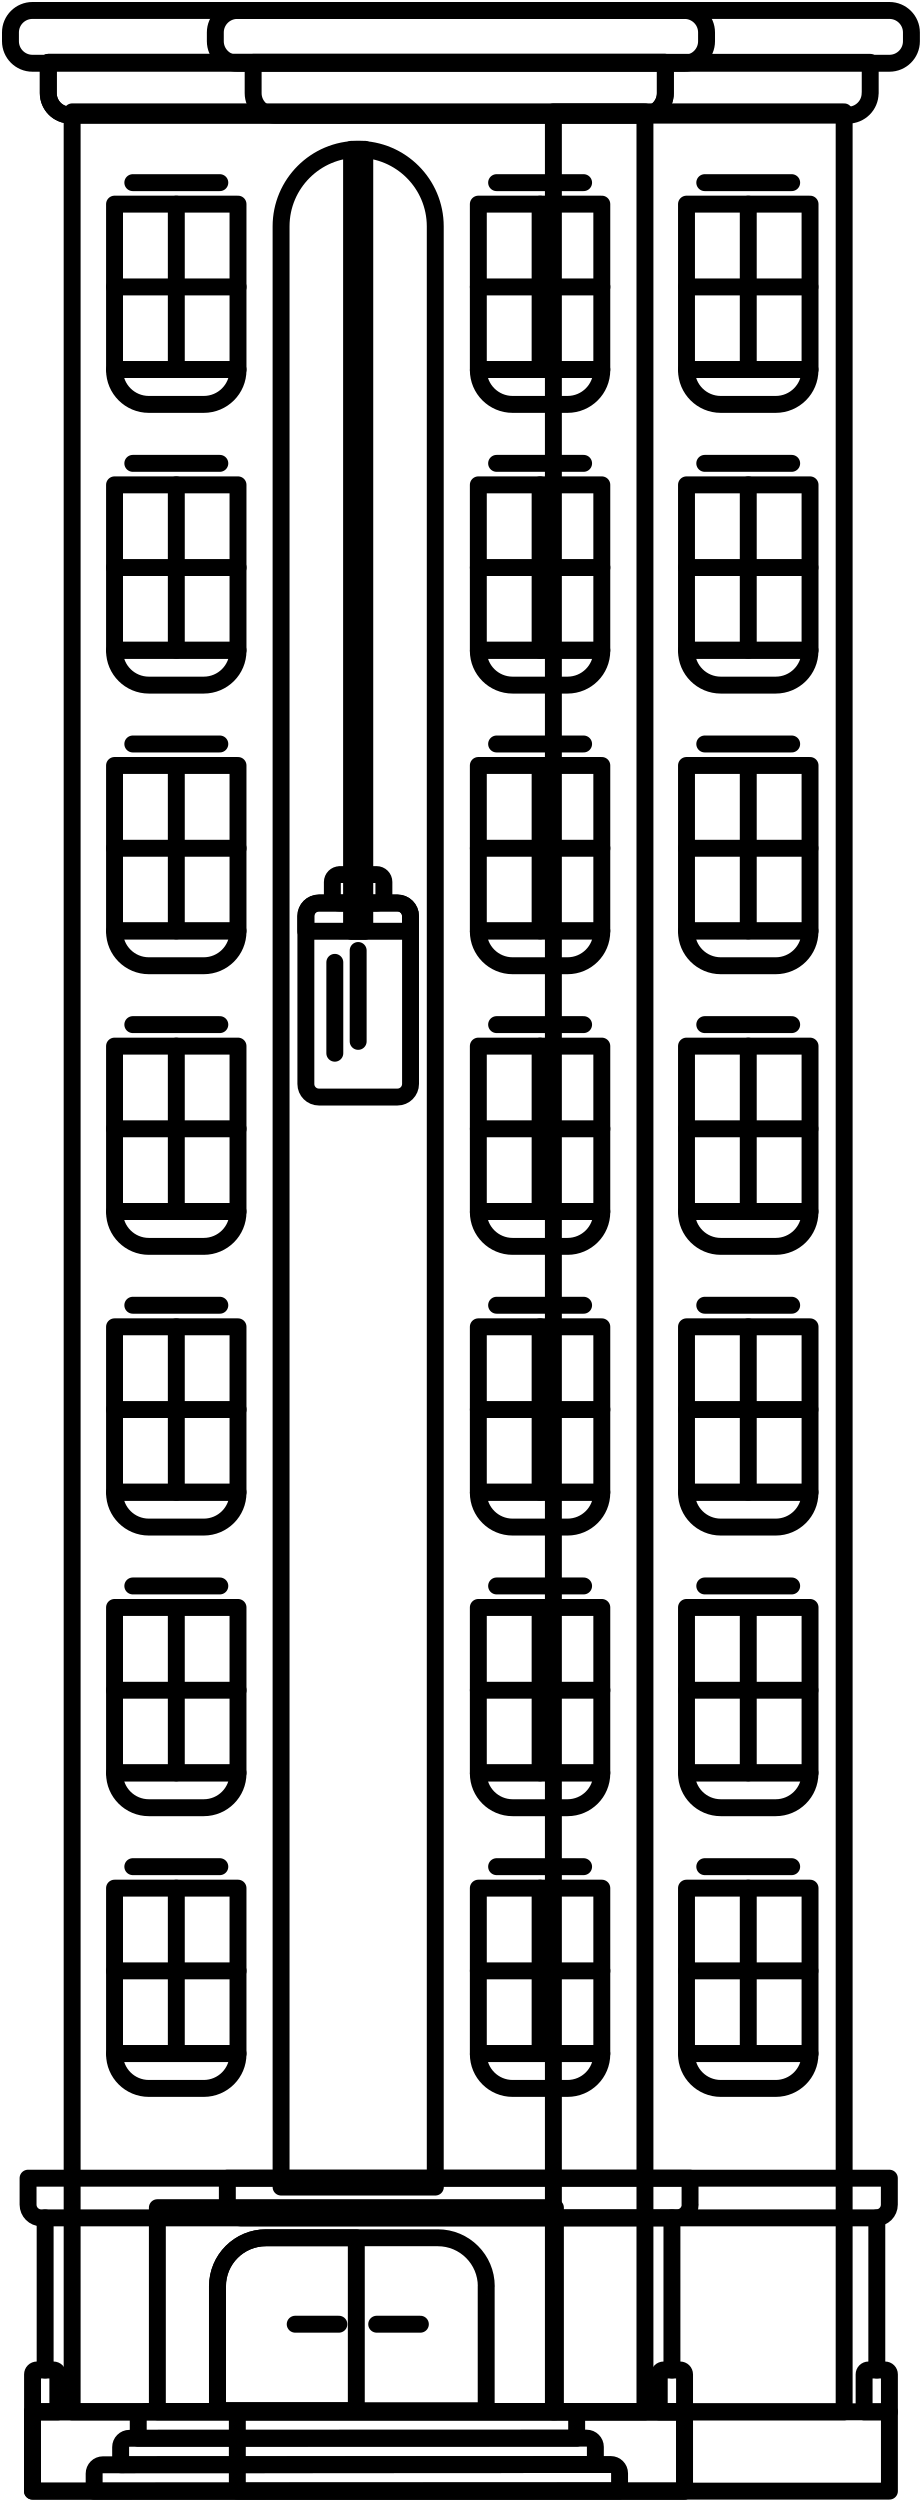
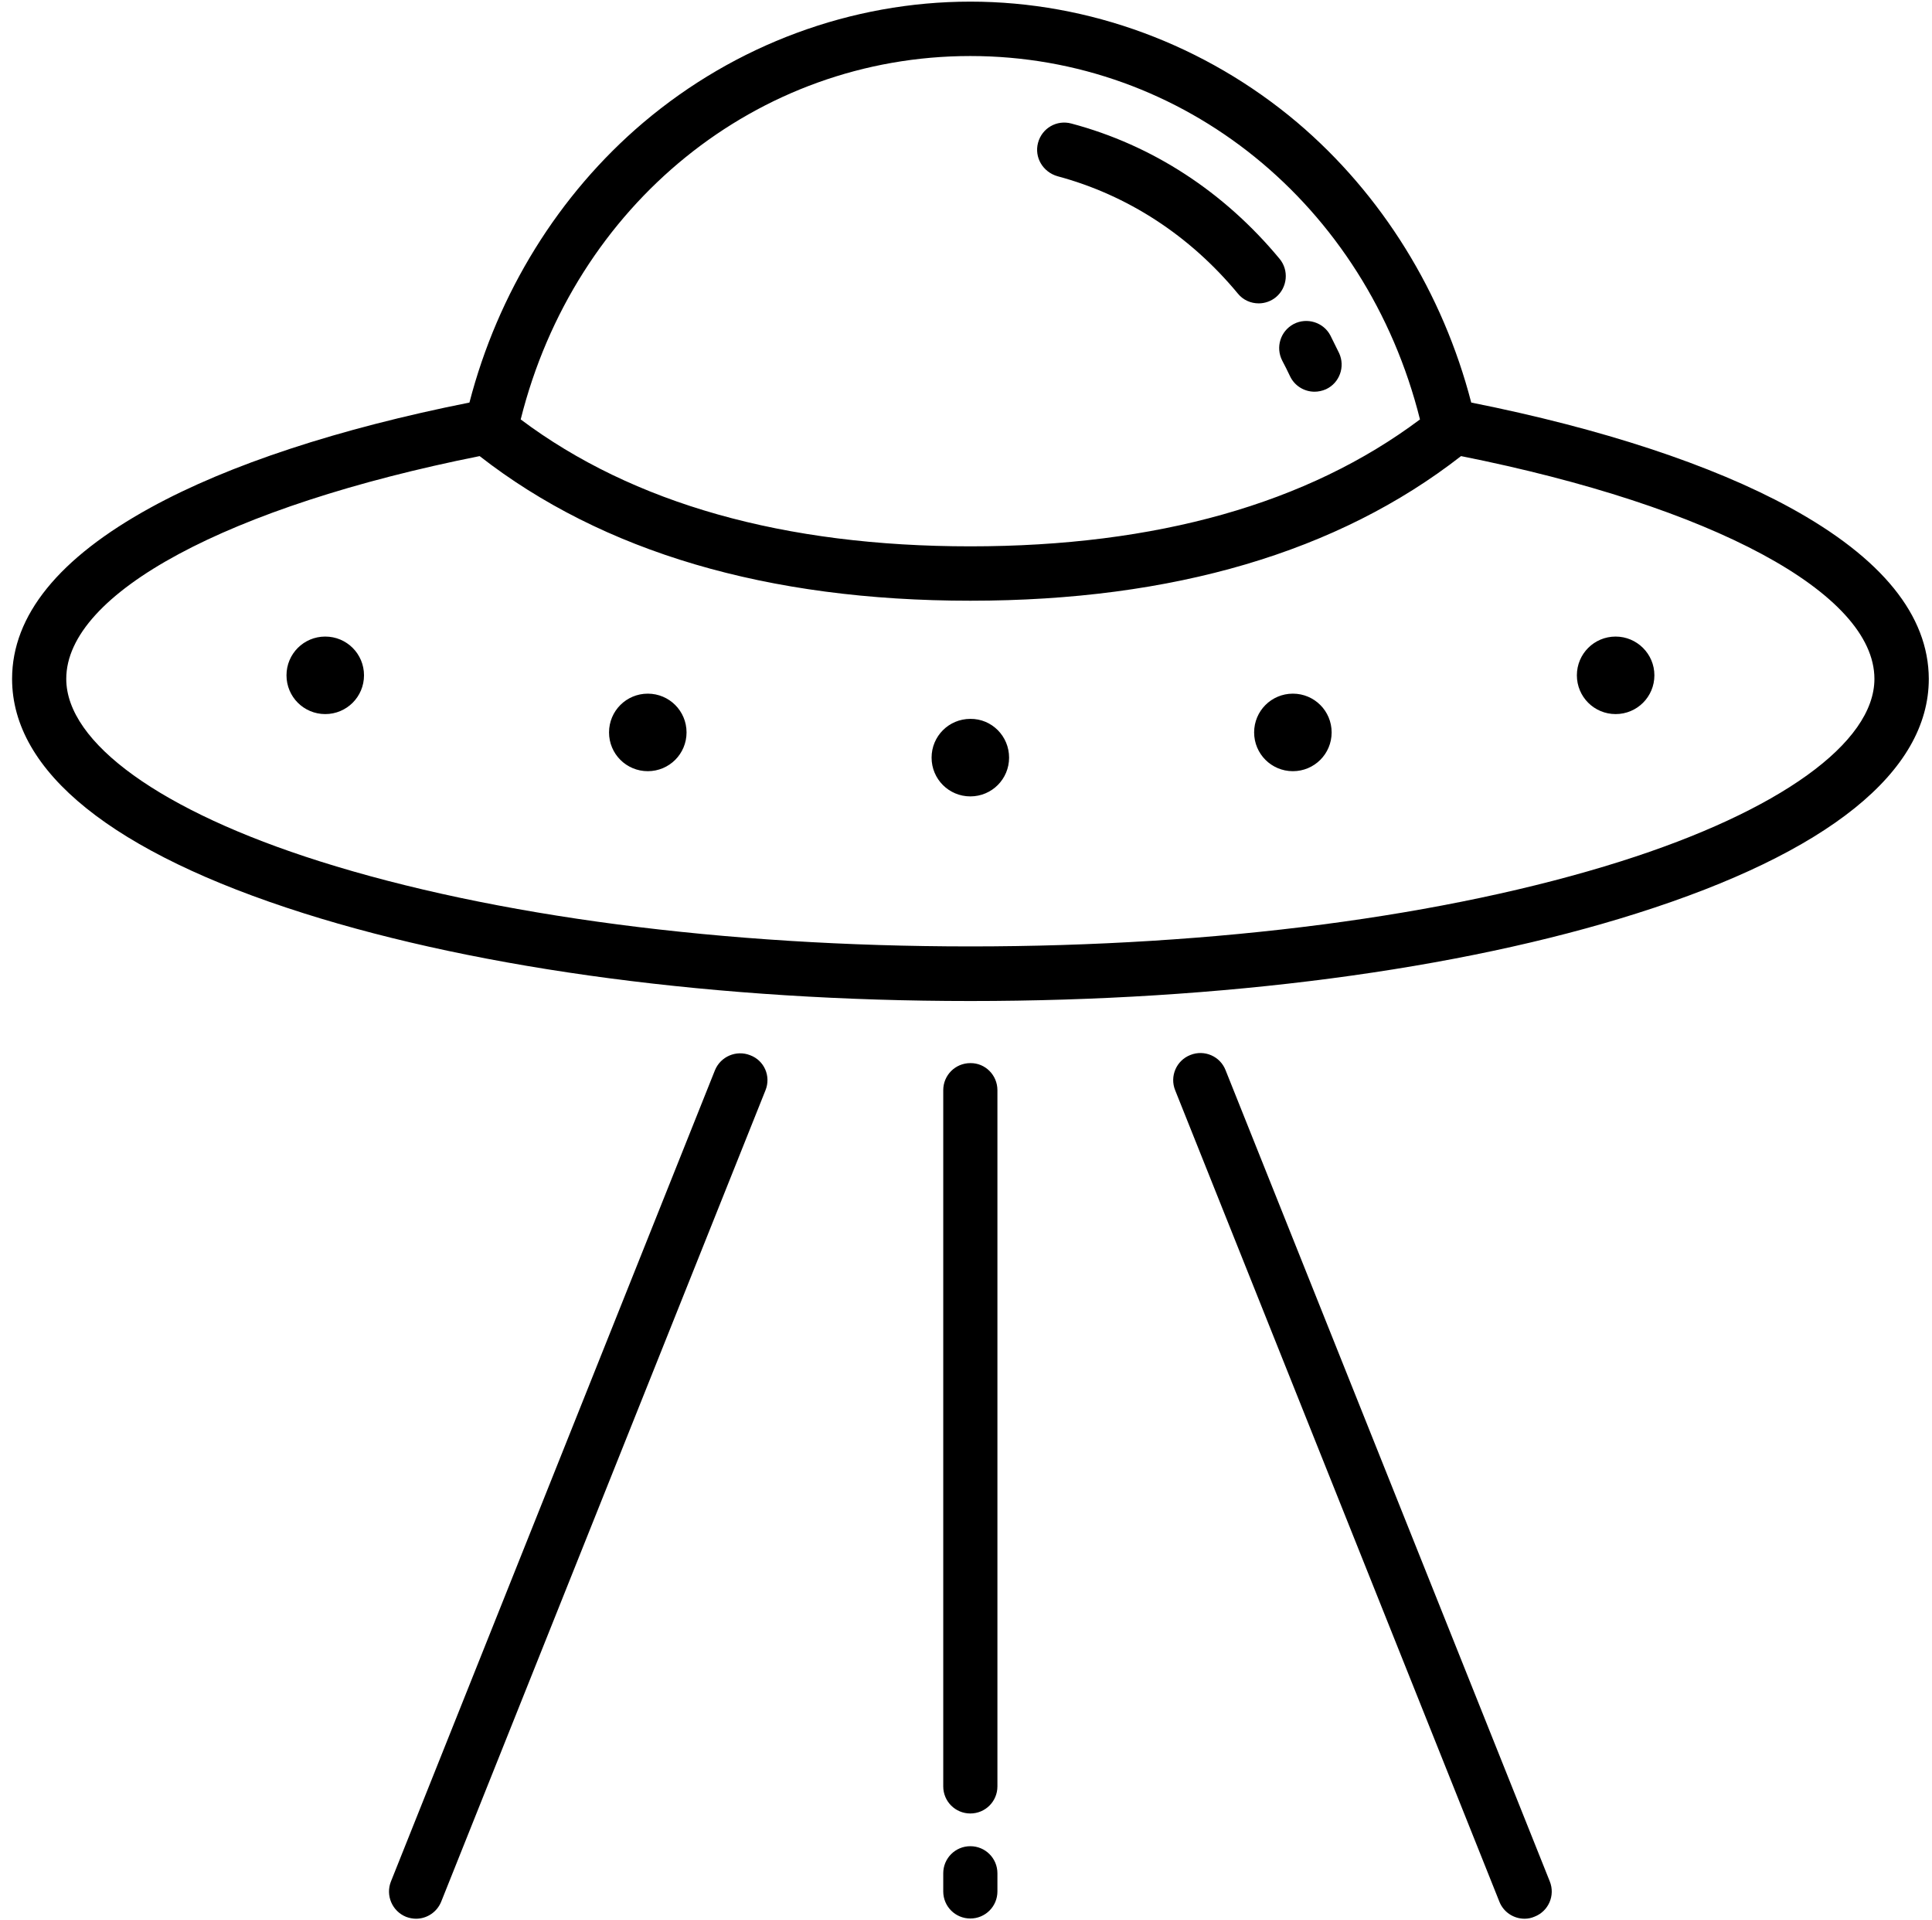
- <svg xmlns="http://www.w3.org/2000/svg" width="88" height="239" viewBox="0 0 88 239" fill="none">
-   <path d="M85.028 230.57H22.689V238.15H85.028V230.57Z" stroke="black" stroke-width="1.618" stroke-linecap="round" stroke-linejoin="round" />
-   <path d="M80.701 10.695H52.904V230.576H80.701V10.695Z" stroke="black" stroke-width="1.618" stroke-linecap="round" stroke-linejoin="round" />
-   <path d="M61.657 10.695H6.897V230.576H61.657V10.695Z" stroke="black" stroke-width="1.618" stroke-linecap="round" stroke-linejoin="round" />
-   <path d="M65.443 230.57H3.104V238.15H65.443V230.57Z" stroke="black" stroke-width="1.618" stroke-linecap="round" stroke-linejoin="round" />
-   <path d="M65.443 230.57H3.104V238.15H65.443V230.57Z" stroke="black" stroke-width="1.618" stroke-linecap="round" stroke-linejoin="round" />
-   <path d="M63.607 8.906C63.607 10.07 62.66 11.009 61.504 11.009H6.72C5.555 11.009 4.616 10.07 4.616 8.906V5.961H63.607V8.906Z" stroke="black" stroke-width="1.618" stroke-linecap="round" stroke-linejoin="round" />
-   <path d="M83.184 8.906C83.184 10.07 82.237 11.009 81.08 11.009H26.305C25.14 11.009 24.201 10.07 24.201 8.906V5.961H83.192V8.906H83.184Z" stroke="black" stroke-width="1.618" stroke-linecap="round" stroke-linejoin="round" />
-   <path d="M22.688 1H85.028C86.193 1 87.132 1.946 87.132 3.103V3.945C87.132 5.11 86.185 6.048 85.028 6.048H22.688C21.523 6.048 20.585 5.102 20.585 3.945V3.103C20.585 1.938 21.532 1 22.688 1Z" stroke="black" stroke-width="1.618" stroke-linecap="round" stroke-linejoin="round" />
-   <path d="M53.098 211.055H15.044V230.567H53.098V211.055Z" stroke="black" stroke-width="1.618" stroke-linecap="round" stroke-linejoin="round" />
-   <path d="M46.488 218.565C46.488 216.009 44.417 213.93 41.853 213.93H25.423C22.866 213.93 20.787 216.001 20.787 218.565V230.465H46.48V218.565H46.488Z" stroke="black" stroke-width="1.618" stroke-linecap="round" stroke-linejoin="round" />
-   <path d="M34.063 213.93H25.431C22.875 213.93 20.796 216.001 20.796 218.565V230.465H34.063V213.93Z" stroke="black" stroke-width="1.618" stroke-linecap="round" stroke-linejoin="round" />
-   <path d="M55.129 233.095H13.216V231.38C13.216 230.911 13.596 230.539 14.057 230.539H54.288C54.757 230.539 55.129 230.919 55.129 231.38V233.095Z" stroke="black" stroke-width="1.618" stroke-linecap="round" stroke-linejoin="round" />
-   <path d="M56.917 235.61L11.533 235.626V233.943C11.533 233.482 11.905 233.102 12.374 233.102L56.075 233.086C56.545 233.086 56.917 233.466 56.917 233.927V235.61Z" stroke="black" stroke-width="1.618" stroke-linecap="round" stroke-linejoin="round" />
-   <path d="M59.23 238.133L9.001 238.158V236.475C9.001 236.006 9.373 235.634 9.842 235.634L58.389 235.609C58.85 235.609 59.23 235.982 59.23 236.451V238.133Z" stroke="black" stroke-width="1.618" stroke-linecap="round" stroke-linejoin="round" />
-   <path d="M65.443 226.991C65.443 226.756 65.257 226.57 65.023 226.57H63.445C63.211 226.57 63.024 226.756 63.024 226.991V230.575H65.443V226.991Z" stroke="black" stroke-width="1.618" stroke-linecap="round" stroke-linejoin="round" />
-   <path d="M5.53 226.991C5.53 226.756 5.344 226.57 5.109 226.57H3.532C3.297 226.57 3.111 226.756 3.111 226.991V230.575H5.53V226.991Z" stroke="black" stroke-width="1.618" stroke-linecap="round" stroke-linejoin="round" />
-   <path d="M85.028 226.991C85.028 226.756 84.842 226.57 84.608 226.57H83.03C82.795 226.57 82.609 226.756 82.609 226.991V230.575H85.028V226.991Z" stroke="black" stroke-width="1.618" stroke-linecap="round" stroke-linejoin="round" />
-   <path d="M85.021 210.766C85.021 211.462 84.454 212.028 83.759 212.028H22.996C22.301 212.028 21.734 211.462 21.734 210.766V208.234H85.021V210.766Z" stroke="black" stroke-width="1.618" stroke-linecap="round" stroke-linejoin="round" />
-   <path d="M63.607 8.906C63.607 10.07 62.66 11.009 61.504 11.009H6.72C5.555 11.009 4.616 10.07 4.616 8.906V5.961H63.607V8.906Z" stroke="black" stroke-width="1.618" stroke-linecap="round" stroke-linejoin="round" />
-   <path d="M3.103 1H65.443C66.608 1 67.546 1.946 67.546 3.103V3.945C67.546 5.11 66.6 6.048 65.443 6.048H3.103C1.938 6.048 1 5.102 1 3.945V3.103C1 1.938 1.946 1 3.103 1Z" stroke="black" stroke-width="1.618" stroke-linecap="round" stroke-linejoin="round" />
-   <path d="M4.316 226.569V212.031" stroke="black" stroke-width="1.618" stroke-linecap="round" stroke-linejoin="round" />
-   <path d="M64.237 226.569V212.031" stroke="black" stroke-width="1.618" stroke-linecap="round" stroke-linejoin="round" />
-   <path d="M83.823 226.569V212.031" stroke="black" stroke-width="1.618" stroke-linecap="round" stroke-linejoin="round" />
-   <path d="M41.619 209.083H26.871V21.643C26.871 17.574 30.172 14.273 34.241 14.273C38.31 14.273 41.611 17.574 41.611 21.643V209.083H41.619Z" stroke="black" stroke-width="1.618" stroke-linecap="round" stroke-linejoin="round" />
-   <path d="M34.872 14.273H33.61V89.039H34.872V14.273Z" stroke="black" stroke-width="1.618" stroke-linecap="round" stroke-linejoin="round" />
-   <path d="M32.485 83.609H35.996C36.385 83.609 36.7 83.925 36.7 84.313V85.624C36.7 86.012 36.385 86.336 35.988 86.336H32.477C32.089 86.336 31.773 86.02 31.773 85.632V84.321C31.773 83.933 32.089 83.618 32.477 83.618L32.485 83.609Z" stroke="black" stroke-width="1.618" stroke-linecap="round" stroke-linejoin="round" />
-   <path d="M30.495 86.328H38.002C38.69 86.328 39.248 86.886 39.248 87.574V103.624C39.248 104.312 38.69 104.878 37.994 104.878H30.487C29.799 104.878 29.241 104.32 29.241 103.632V87.582C29.241 86.894 29.799 86.328 30.495 86.328Z" stroke="black" stroke-width="1.618" stroke-linecap="round" stroke-linejoin="round" />
-   <path d="M37.995 86.328H30.487C29.792 86.328 29.233 86.886 29.233 87.574V89.03H39.24V87.574C39.24 86.886 38.682 86.328 37.986 86.328H37.995Z" stroke="black" stroke-width="1.618" stroke-linecap="round" stroke-linejoin="round" />
-   <path d="M32.008 92V100.688" stroke="black" stroke-width="1.618" stroke-linecap="round" stroke-linejoin="round" />
-   <path d="M34.241 90.867V99.556" stroke="black" stroke-width="1.618" stroke-linecap="round" stroke-linejoin="round" />
-   <path d="M36.013 222.195H40.187" stroke="black" stroke-width="1.618" stroke-linecap="round" stroke-linejoin="round" />
-   <path d="M28.222 222.195H32.396" stroke="black" stroke-width="1.618" stroke-linecap="round" stroke-linejoin="round" />
-   <path d="M22.753 19.516H10.95V35.331H22.753V19.516Z" stroke="black" stroke-width="1.618" stroke-linecap="round" stroke-linejoin="round" />
-   <path d="M10.958 35.328C10.958 35.328 10.95 35.369 10.95 35.385C10.95 37.197 12.422 38.661 14.227 38.661H19.477C21.289 38.661 22.753 37.197 22.753 35.385C22.753 35.369 22.753 35.352 22.753 35.328H10.966H10.958Z" stroke="black" stroke-width="1.618" stroke-linecap="round" stroke-linejoin="round" />
-   <path d="M16.855 19.516V35.331" stroke="black" stroke-width="1.618" stroke-linecap="round" stroke-linejoin="round" />
-   <path d="M10.95 27.43H22.761" stroke="black" stroke-width="1.618" stroke-linecap="round" stroke-linejoin="round" />
-   <path d="M12.697 17.461H21.014" stroke="black" stroke-width="1.618" stroke-linecap="round" stroke-linejoin="round" />
-   <path d="M57.532 19.516H45.728V35.331H57.532V19.516Z" stroke="black" stroke-width="1.618" stroke-linecap="round" stroke-linejoin="round" />
-   <path d="M45.737 35.328C45.737 35.328 45.728 35.369 45.728 35.385C45.728 37.197 47.201 38.661 49.005 38.661H54.255C56.067 38.661 57.532 37.197 57.532 35.385C57.532 35.369 57.532 35.352 57.532 35.328H45.745H45.737Z" stroke="black" stroke-width="1.618" stroke-linecap="round" stroke-linejoin="round" />
-   <path d="M51.634 19.516V35.331" stroke="black" stroke-width="1.618" stroke-linecap="round" stroke-linejoin="round" />
-   <path d="M45.728 27.43H57.54" stroke="black" stroke-width="1.618" stroke-linecap="round" stroke-linejoin="round" />
-   <path d="M47.476 17.461H55.792" stroke="black" stroke-width="1.618" stroke-linecap="round" stroke-linejoin="round" />
-   <path d="M22.753 46.352H10.95V62.167H22.753V46.352Z" stroke="black" stroke-width="1.618" stroke-linecap="round" stroke-linejoin="round" />
-   <path d="M10.958 62.164C10.958 62.164 10.95 62.205 10.95 62.221C10.95 64.033 12.422 65.497 14.227 65.497H19.477C21.289 65.497 22.753 64.033 22.753 62.221C22.753 62.205 22.753 62.188 22.753 62.164H10.966H10.958Z" stroke="black" stroke-width="1.618" stroke-linecap="round" stroke-linejoin="round" />
-   <path d="M16.855 46.352V62.167" stroke="black" stroke-width="1.618" stroke-linecap="round" stroke-linejoin="round" />
-   <path d="M10.95 54.258H22.761" stroke="black" stroke-width="1.618" stroke-linecap="round" stroke-linejoin="round" />
-   <path d="M12.697 44.297H21.014" stroke="black" stroke-width="1.618" stroke-linecap="round" stroke-linejoin="round" />
-   <path d="M57.532 46.352H45.728V62.167H57.532V46.352Z" stroke="black" stroke-width="1.618" stroke-linecap="round" stroke-linejoin="round" />
-   <path d="M45.737 62.164C45.737 62.164 45.728 62.205 45.728 62.221C45.728 64.033 47.201 65.497 49.005 65.497H54.255C56.067 65.497 57.532 64.033 57.532 62.221C57.532 62.205 57.532 62.188 57.532 62.164H45.745H45.737Z" stroke="black" stroke-width="1.618" stroke-linecap="round" stroke-linejoin="round" />
-   <path d="M51.634 46.352V62.167" stroke="black" stroke-width="1.618" stroke-linecap="round" stroke-linejoin="round" />
-   <path d="M45.728 54.258H57.54" stroke="black" stroke-width="1.618" stroke-linecap="round" stroke-linejoin="round" />
-   <path d="M47.476 44.297H55.792" stroke="black" stroke-width="1.618" stroke-linecap="round" stroke-linejoin="round" />
-   <path d="M22.753 73.18H10.95V88.995H22.753V73.18Z" stroke="black" stroke-width="1.618" stroke-linecap="round" stroke-linejoin="round" />
-   <path d="M10.958 88.992C10.958 88.992 10.95 89.033 10.95 89.049C10.95 90.861 12.422 92.325 14.227 92.325H19.477C21.289 92.325 22.753 90.861 22.753 89.049C22.753 89.033 22.753 89.016 22.753 88.992H10.966H10.958Z" stroke="black" stroke-width="1.618" stroke-linecap="round" stroke-linejoin="round" />
-   <path d="M16.855 73.18V88.995" stroke="black" stroke-width="1.618" stroke-linecap="round" stroke-linejoin="round" />
-   <path d="M10.95 81.094H22.761" stroke="black" stroke-width="1.618" stroke-linecap="round" stroke-linejoin="round" />
-   <path d="M12.697 71.125H21.014" stroke="black" stroke-width="1.618" stroke-linecap="round" stroke-linejoin="round" />
-   <path d="M57.532 73.18H45.728V88.995H57.532V73.18Z" stroke="black" stroke-width="1.618" stroke-linecap="round" stroke-linejoin="round" />
-   <path d="M45.737 88.992C45.737 88.992 45.728 89.033 45.728 89.049C45.728 90.861 47.201 92.325 49.005 92.325H54.255C56.067 92.325 57.532 90.861 57.532 89.049C57.532 89.033 57.532 89.016 57.532 88.992H45.745H45.737Z" stroke="black" stroke-width="1.618" stroke-linecap="round" stroke-linejoin="round" />
-   <path d="M51.634 73.18V88.995" stroke="black" stroke-width="1.618" stroke-linecap="round" stroke-linejoin="round" />
-   <path d="M45.728 81.094H57.54" stroke="black" stroke-width="1.618" stroke-linecap="round" stroke-linejoin="round" />
-   <path d="M47.476 71.125H55.792" stroke="black" stroke-width="1.618" stroke-linecap="round" stroke-linejoin="round" />
-   <path d="M22.753 100.008H10.95V115.823H22.753V100.008Z" stroke="black" stroke-width="1.618" stroke-linecap="round" stroke-linejoin="round" />
-   <path d="M10.958 115.82C10.958 115.82 10.95 115.861 10.95 115.877C10.95 117.689 12.422 119.153 14.227 119.153H19.477C21.289 119.153 22.753 117.689 22.753 115.877C22.753 115.861 22.753 115.845 22.753 115.82H10.966H10.958Z" stroke="black" stroke-width="1.618" stroke-linecap="round" stroke-linejoin="round" />
-   <path d="M16.855 100.008V115.823" stroke="black" stroke-width="1.618" stroke-linecap="round" stroke-linejoin="round" />
-   <path d="M10.95 107.914H22.761" stroke="black" stroke-width="1.618" stroke-linecap="round" stroke-linejoin="round" />
-   <path d="M12.697 97.953H21.014" stroke="black" stroke-width="1.618" stroke-linecap="round" stroke-linejoin="round" />
-   <path d="M57.532 100.008H45.728V115.823H57.532V100.008Z" stroke="black" stroke-width="1.618" stroke-linecap="round" stroke-linejoin="round" />
-   <path d="M45.737 115.82C45.737 115.82 45.728 115.861 45.728 115.877C45.728 117.689 47.201 119.153 49.005 119.153H54.255C56.067 119.153 57.532 117.689 57.532 115.877C57.532 115.861 57.532 115.845 57.532 115.82H45.745H45.737Z" stroke="black" stroke-width="1.618" stroke-linecap="round" stroke-linejoin="round" />
-   <path d="M51.634 100.008V115.823" stroke="black" stroke-width="1.618" stroke-linecap="round" stroke-linejoin="round" />
-   <path d="M45.728 107.914H57.54" stroke="black" stroke-width="1.618" stroke-linecap="round" stroke-linejoin="round" />
-   <path d="M47.476 97.953H55.792" stroke="black" stroke-width="1.618" stroke-linecap="round" stroke-linejoin="round" />
-   <path d="M22.753 126.844H10.95V142.659H22.753V126.844Z" stroke="black" stroke-width="1.618" stroke-linecap="round" stroke-linejoin="round" />
-   <path d="M10.958 142.656C10.958 142.656 10.95 142.697 10.95 142.713C10.95 144.525 12.422 145.989 14.227 145.989H19.477C21.289 145.989 22.753 144.525 22.753 142.713C22.753 142.697 22.753 142.672 22.753 142.656H10.966H10.958Z" stroke="black" stroke-width="1.618" stroke-linecap="round" stroke-linejoin="round" />
-   <path d="M16.855 126.844V142.659" stroke="black" stroke-width="1.618" stroke-linecap="round" stroke-linejoin="round" />
-   <path d="M10.95 134.75H22.761" stroke="black" stroke-width="1.618" stroke-linecap="round" stroke-linejoin="round" />
-   <path d="M12.697 124.781H21.014" stroke="black" stroke-width="1.618" stroke-linecap="round" stroke-linejoin="round" />
-   <path d="M57.532 126.844H45.728V142.659H57.532V126.844Z" stroke="black" stroke-width="1.618" stroke-linecap="round" stroke-linejoin="round" />
-   <path d="M45.737 142.656C45.737 142.656 45.728 142.697 45.728 142.713C45.728 144.525 47.201 145.989 49.005 145.989H54.255C56.067 145.989 57.532 144.525 57.532 142.713C57.532 142.697 57.532 142.672 57.532 142.656H45.745H45.737Z" stroke="black" stroke-width="1.618" stroke-linecap="round" stroke-linejoin="round" />
-   <path d="M51.634 126.844V142.659" stroke="black" stroke-width="1.618" stroke-linecap="round" stroke-linejoin="round" />
-   <path d="M45.728 134.75H57.54" stroke="black" stroke-width="1.618" stroke-linecap="round" stroke-linejoin="round" />
-   <path d="M47.476 124.781H55.792" stroke="black" stroke-width="1.618" stroke-linecap="round" stroke-linejoin="round" />
-   <path d="M22.753 153.672H10.95V169.487H22.753V153.672Z" stroke="black" stroke-width="1.618" stroke-linecap="round" stroke-linejoin="round" />
-   <path d="M10.958 169.484C10.958 169.484 10.95 169.525 10.95 169.541C10.95 171.353 12.422 172.817 14.227 172.817H19.477C21.289 172.817 22.753 171.353 22.753 169.541C22.753 169.525 22.753 169.509 22.753 169.484H10.966H10.958Z" stroke="black" stroke-width="1.618" stroke-linecap="round" stroke-linejoin="round" />
-   <path d="M16.855 153.672V169.487" stroke="black" stroke-width="1.618" stroke-linecap="round" stroke-linejoin="round" />
-   <path d="M10.95 161.586H22.761" stroke="black" stroke-width="1.618" stroke-linecap="round" stroke-linejoin="round" />
-   <path d="M12.697 151.617H21.014" stroke="black" stroke-width="1.618" stroke-linecap="round" stroke-linejoin="round" />
-   <path d="M57.532 153.672H45.728V169.487H57.532V153.672Z" stroke="black" stroke-width="1.618" stroke-linecap="round" stroke-linejoin="round" />
-   <path d="M45.737 169.484C45.737 169.484 45.728 169.525 45.728 169.541C45.728 171.353 47.201 172.817 49.005 172.817H54.255C56.067 172.817 57.532 171.353 57.532 169.541C57.532 169.525 57.532 169.509 57.532 169.484H45.745H45.737Z" stroke="black" stroke-width="1.618" stroke-linecap="round" stroke-linejoin="round" />
-   <path d="M51.634 153.672V169.487" stroke="black" stroke-width="1.618" stroke-linecap="round" stroke-linejoin="round" />
-   <path d="M45.728 161.586H57.54" stroke="black" stroke-width="1.618" stroke-linecap="round" stroke-linejoin="round" />
-   <path d="M47.476 151.617H55.792" stroke="black" stroke-width="1.618" stroke-linecap="round" stroke-linejoin="round" />
-   <path d="M22.753 180.508H10.95V196.323H22.753V180.508Z" stroke="black" stroke-width="1.618" stroke-linecap="round" stroke-linejoin="round" />
-   <path d="M10.958 196.32C10.958 196.32 10.95 196.361 10.95 196.377C10.95 198.189 12.422 199.653 14.227 199.653H19.477C21.289 199.653 22.753 198.189 22.753 196.377C22.753 196.361 22.753 196.345 22.753 196.32H10.966H10.958Z" stroke="black" stroke-width="1.618" stroke-linecap="round" stroke-linejoin="round" />
-   <path d="M16.855 180.508V196.323" stroke="black" stroke-width="1.618" stroke-linecap="round" stroke-linejoin="round" />
-   <path d="M10.95 188.414H22.761" stroke="black" stroke-width="1.618" stroke-linecap="round" stroke-linejoin="round" />
-   <path d="M12.697 178.453H21.014" stroke="black" stroke-width="1.618" stroke-linecap="round" stroke-linejoin="round" />
-   <path d="M57.532 180.508H45.728V196.323H57.532V180.508Z" stroke="black" stroke-width="1.618" stroke-linecap="round" stroke-linejoin="round" />
-   <path d="M45.737 196.32C45.737 196.32 45.728 196.361 45.728 196.377C45.728 198.189 47.201 199.653 49.005 199.653H54.255C56.067 199.653 57.532 198.189 57.532 196.377C57.532 196.361 57.532 196.345 57.532 196.32H45.745H45.737Z" stroke="black" stroke-width="1.618" stroke-linecap="round" stroke-linejoin="round" />
-   <path d="M51.634 180.508V196.323" stroke="black" stroke-width="1.618" stroke-linecap="round" stroke-linejoin="round" />
-   <path d="M45.728 188.414H57.54" stroke="black" stroke-width="1.618" stroke-linecap="round" stroke-linejoin="round" />
-   <path d="M47.476 178.453H55.792" stroke="black" stroke-width="1.618" stroke-linecap="round" stroke-linejoin="round" />
-   <path d="M77.44 19.516H65.629V35.331H77.44V19.516Z" stroke="black" stroke-width="1.618" stroke-linecap="round" stroke-linejoin="round" />
-   <path d="M65.637 35.328C65.637 35.328 65.629 35.369 65.629 35.385C65.629 37.197 67.101 38.661 68.905 38.661H74.156C75.968 38.661 77.432 37.197 77.432 35.385C77.432 35.369 77.432 35.352 77.432 35.328H65.645H65.637Z" stroke="black" stroke-width="1.618" stroke-linecap="round" stroke-linejoin="round" />
-   <path d="M71.534 19.516V35.331" stroke="black" stroke-width="1.618" stroke-linecap="round" stroke-linejoin="round" />
-   <path d="M65.629 27.43H77.432" stroke="black" stroke-width="1.618" stroke-linecap="round" stroke-linejoin="round" />
-   <path d="M67.376 17.461H75.684" stroke="black" stroke-width="1.618" stroke-linecap="round" stroke-linejoin="round" />
-   <path d="M77.44 46.352H65.629V62.167H77.44V46.352Z" stroke="black" stroke-width="1.618" stroke-linecap="round" stroke-linejoin="round" />
-   <path d="M65.637 62.164C65.637 62.164 65.629 62.205 65.629 62.221C65.629 64.033 67.101 65.497 68.905 65.497H74.156C75.968 65.497 77.432 64.033 77.432 62.221C77.432 62.205 77.432 62.188 77.432 62.164H65.645H65.637Z" stroke="black" stroke-width="1.618" stroke-linecap="round" stroke-linejoin="round" />
-   <path d="M71.534 46.352V62.167" stroke="black" stroke-width="1.618" stroke-linecap="round" stroke-linejoin="round" />
-   <path d="M65.629 54.258H77.432" stroke="black" stroke-width="1.618" stroke-linecap="round" stroke-linejoin="round" />
-   <path d="M67.376 44.297H75.684" stroke="black" stroke-width="1.618" stroke-linecap="round" stroke-linejoin="round" />
-   <path d="M77.44 73.18H65.629V88.995H77.44V73.18Z" stroke="black" stroke-width="1.618" stroke-linecap="round" stroke-linejoin="round" />
-   <path d="M65.637 88.992C65.637 88.992 65.629 89.033 65.629 89.049C65.629 90.861 67.101 92.325 68.905 92.325H74.156C75.968 92.325 77.432 90.861 77.432 89.049C77.432 89.033 77.432 89.016 77.432 88.992H65.645H65.637Z" stroke="black" stroke-width="1.618" stroke-linecap="round" stroke-linejoin="round" />
-   <path d="M71.534 73.18V88.995" stroke="black" stroke-width="1.618" stroke-linecap="round" stroke-linejoin="round" />
-   <path d="M65.629 81.094H77.432" stroke="black" stroke-width="1.618" stroke-linecap="round" stroke-linejoin="round" />
-   <path d="M67.376 71.125H75.684" stroke="black" stroke-width="1.618" stroke-linecap="round" stroke-linejoin="round" />
-   <path d="M77.44 100.008H65.629V115.823H77.44V100.008Z" stroke="black" stroke-width="1.618" stroke-linecap="round" stroke-linejoin="round" />
-   <path d="M65.637 115.82C65.637 115.82 65.629 115.861 65.629 115.877C65.629 117.689 67.101 119.153 68.905 119.153H74.156C75.968 119.153 77.432 117.689 77.432 115.877C77.432 115.861 77.432 115.845 77.432 115.82H65.645H65.637Z" stroke="black" stroke-width="1.618" stroke-linecap="round" stroke-linejoin="round" />
-   <path d="M71.534 100.008V115.823" stroke="black" stroke-width="1.618" stroke-linecap="round" stroke-linejoin="round" />
-   <path d="M65.629 107.914H77.432" stroke="black" stroke-width="1.618" stroke-linecap="round" stroke-linejoin="round" />
-   <path d="M67.376 97.953H75.684" stroke="black" stroke-width="1.618" stroke-linecap="round" stroke-linejoin="round" />
-   <path d="M77.44 126.844H65.629V142.659H77.44V126.844Z" stroke="black" stroke-width="1.618" stroke-linecap="round" stroke-linejoin="round" />
-   <path d="M65.637 142.656C65.637 142.656 65.629 142.697 65.629 142.713C65.629 144.525 67.101 145.989 68.905 145.989H74.156C75.968 145.989 77.432 144.525 77.432 142.713C77.432 142.697 77.432 142.672 77.432 142.656H65.645H65.637Z" stroke="black" stroke-width="1.618" stroke-linecap="round" stroke-linejoin="round" />
-   <path d="M71.534 126.844V142.659" stroke="black" stroke-width="1.618" stroke-linecap="round" stroke-linejoin="round" />
-   <path d="M65.629 134.75H77.432" stroke="black" stroke-width="1.618" stroke-linecap="round" stroke-linejoin="round" />
-   <path d="M67.376 124.781H75.684" stroke="black" stroke-width="1.618" stroke-linecap="round" stroke-linejoin="round" />
-   <path d="M77.44 153.672H65.629V169.487H77.44V153.672Z" stroke="black" stroke-width="1.618" stroke-linecap="round" stroke-linejoin="round" />
-   <path d="M65.637 169.484C65.637 169.484 65.629 169.525 65.629 169.541C65.629 171.353 67.101 172.817 68.905 172.817H74.156C75.968 172.817 77.432 171.353 77.432 169.541C77.432 169.525 77.432 169.509 77.432 169.484H65.645H65.637Z" stroke="black" stroke-width="1.618" stroke-linecap="round" stroke-linejoin="round" />
-   <path d="M71.534 153.672V169.487" stroke="black" stroke-width="1.618" stroke-linecap="round" stroke-linejoin="round" />
-   <path d="M65.629 161.586H77.432" stroke="black" stroke-width="1.618" stroke-linecap="round" stroke-linejoin="round" />
-   <path d="M67.376 151.617H75.684" stroke="black" stroke-width="1.618" stroke-linecap="round" stroke-linejoin="round" />
-   <path d="M77.44 180.508H65.629V196.323H77.44V180.508Z" stroke="black" stroke-width="1.618" stroke-linecap="round" stroke-linejoin="round" />
-   <path d="M65.637 196.32C65.637 196.32 65.629 196.361 65.629 196.377C65.629 198.189 67.101 199.653 68.905 199.653H74.156C75.968 199.653 77.432 198.189 77.432 196.377C77.432 196.361 77.432 196.345 77.432 196.32H65.645H65.637Z" stroke="black" stroke-width="1.618" stroke-linecap="round" stroke-linejoin="round" />
-   <path d="M71.534 180.508V196.323" stroke="black" stroke-width="1.618" stroke-linecap="round" stroke-linejoin="round" />
-   <path d="M65.629 188.414H77.432" stroke="black" stroke-width="1.618" stroke-linecap="round" stroke-linejoin="round" />
-   <path d="M67.376 178.453H75.684" stroke="black" stroke-width="1.618" stroke-linecap="round" stroke-linejoin="round" />
-   <path d="M65.977 210.766C65.977 211.462 65.411 212.028 64.715 212.028H3.945C3.249 212.028 2.683 211.462 2.683 210.766V208.234H65.969V210.766H65.977Z" stroke="black" stroke-width="1.618" stroke-linecap="round" stroke-linejoin="round" />
+ <svg xmlns="http://www.w3.org/2000/svg" width="149" height="148" viewBox="0 0 149 148" fill="none">
+   <path d="M138.051 39.138C132.025 35.844 123.54 33.048 113.465 31.04C111.28 22.605 106.587 14.989 100.047 9.445C92.945 3.452 83.994 0.126 74.834 0.126C65.675 0.126 56.724 3.436 49.622 9.445C43.081 14.989 38.389 22.605 36.204 31.04C26.128 33.048 17.644 35.828 11.618 39.138C4.531 43.026 0.932 47.461 0.932 52.346C0.932 59.512 8.709 65.762 23.429 70.421C37.184 74.776 55.455 77.186 74.834 77.186C94.23 77.186 112.485 74.792 126.256 70.421C140.976 65.762 148.753 59.512 148.753 52.346C148.737 47.461 145.154 43.026 138.051 39.138ZM74.834 4.32C91.289 4.32 105.366 15.776 109.512 32.341C100.851 38.833 89.184 42.127 74.834 42.127C60.484 42.127 48.818 38.833 40.157 32.341C44.303 15.776 58.379 4.32 74.834 4.32ZM124.987 66.421C111.617 70.647 93.812 72.976 74.834 72.976C55.856 72.976 38.052 70.647 24.682 66.421C12.421 62.548 5.11 57.278 5.11 52.346C5.11 45.726 17.596 39.042 36.991 35.169C46.472 42.56 59.183 46.32 74.834 46.32C90.486 46.32 103.197 42.56 112.678 35.169C132.089 39.042 144.559 45.742 144.559 52.346C144.559 57.278 137.231 62.548 124.987 66.421ZM77.823 58.419C77.823 60.074 76.49 61.408 74.834 61.408C73.179 61.408 71.846 60.074 71.846 58.419C71.846 56.764 73.179 55.431 74.834 55.431C76.49 55.414 77.823 56.764 77.823 58.419ZM52.948 56.475C52.948 58.13 51.614 59.464 49.959 59.464C48.304 59.464 46.97 58.13 46.97 56.475C46.97 54.82 48.304 53.486 49.959 53.486C51.614 53.486 52.948 54.82 52.948 56.475ZM102.699 56.475C102.699 58.13 101.365 59.464 99.71 59.464C98.055 59.464 96.721 58.13 96.721 56.475C96.721 54.82 98.055 53.486 99.71 53.486C101.365 53.486 102.699 54.82 102.699 56.475ZM28.073 52.072C28.073 53.727 26.739 55.061 25.084 55.061C23.429 55.061 22.095 53.727 22.095 52.072C22.095 50.417 23.429 49.084 25.084 49.084C26.739 49.084 28.073 50.417 28.073 52.072ZM127.59 52.072C127.59 53.727 126.256 55.061 124.601 55.061C122.946 55.061 121.612 53.727 121.612 52.072C121.612 50.417 122.946 49.084 124.601 49.084C126.24 49.084 127.59 50.417 127.59 52.072ZM80.057 11.004C80.362 9.879 81.503 9.22 82.628 9.526C88.863 11.181 94.407 14.796 98.681 19.953C99.42 20.837 99.292 22.171 98.408 22.91C98.022 23.231 97.54 23.392 97.074 23.392C96.464 23.392 95.869 23.135 95.467 22.637C91.755 18.154 86.951 15.037 81.567 13.591C80.427 13.269 79.752 12.129 80.057 11.004ZM99.774 24.983C100.802 24.452 102.072 24.854 102.602 25.866C102.827 26.316 103.052 26.766 103.277 27.232C103.759 28.276 103.309 29.53 102.265 30.012C101.975 30.14 101.67 30.204 101.381 30.204C100.593 30.204 99.838 29.755 99.485 28.999C99.292 28.598 99.099 28.196 98.89 27.81C98.36 26.782 98.746 25.529 99.774 24.983ZM76.923 144.445V145.843C76.923 147 75.991 147.931 74.834 147.931C73.677 147.931 72.745 147 72.745 145.843V144.445C72.745 143.288 73.677 142.356 74.834 142.356C75.991 142.356 76.923 143.288 76.923 144.445ZM59.038 84.063L34.034 146.614C33.713 147.433 32.926 147.948 32.09 147.948C31.833 147.948 31.576 147.899 31.319 147.803C30.242 147.369 29.728 146.148 30.146 145.087L55.133 82.537C55.567 81.46 56.788 80.946 57.849 81.364C58.942 81.765 59.472 82.986 59.038 84.063ZM119.523 145.071C119.957 146.148 119.427 147.369 118.35 147.787C118.093 147.899 117.836 147.948 117.579 147.948C116.743 147.948 115.956 147.449 115.634 146.63L90.63 84.063C90.197 82.986 90.727 81.765 91.804 81.347C92.88 80.914 94.102 81.444 94.519 82.52L119.523 145.071ZM76.923 84.063V137.745C76.923 138.901 75.991 139.833 74.834 139.833C73.677 139.833 72.745 138.901 72.745 137.745V84.063C72.745 82.906 73.677 81.974 74.834 81.974C75.991 81.958 76.923 82.906 76.923 84.063Z" fill="black" />
</svg>
